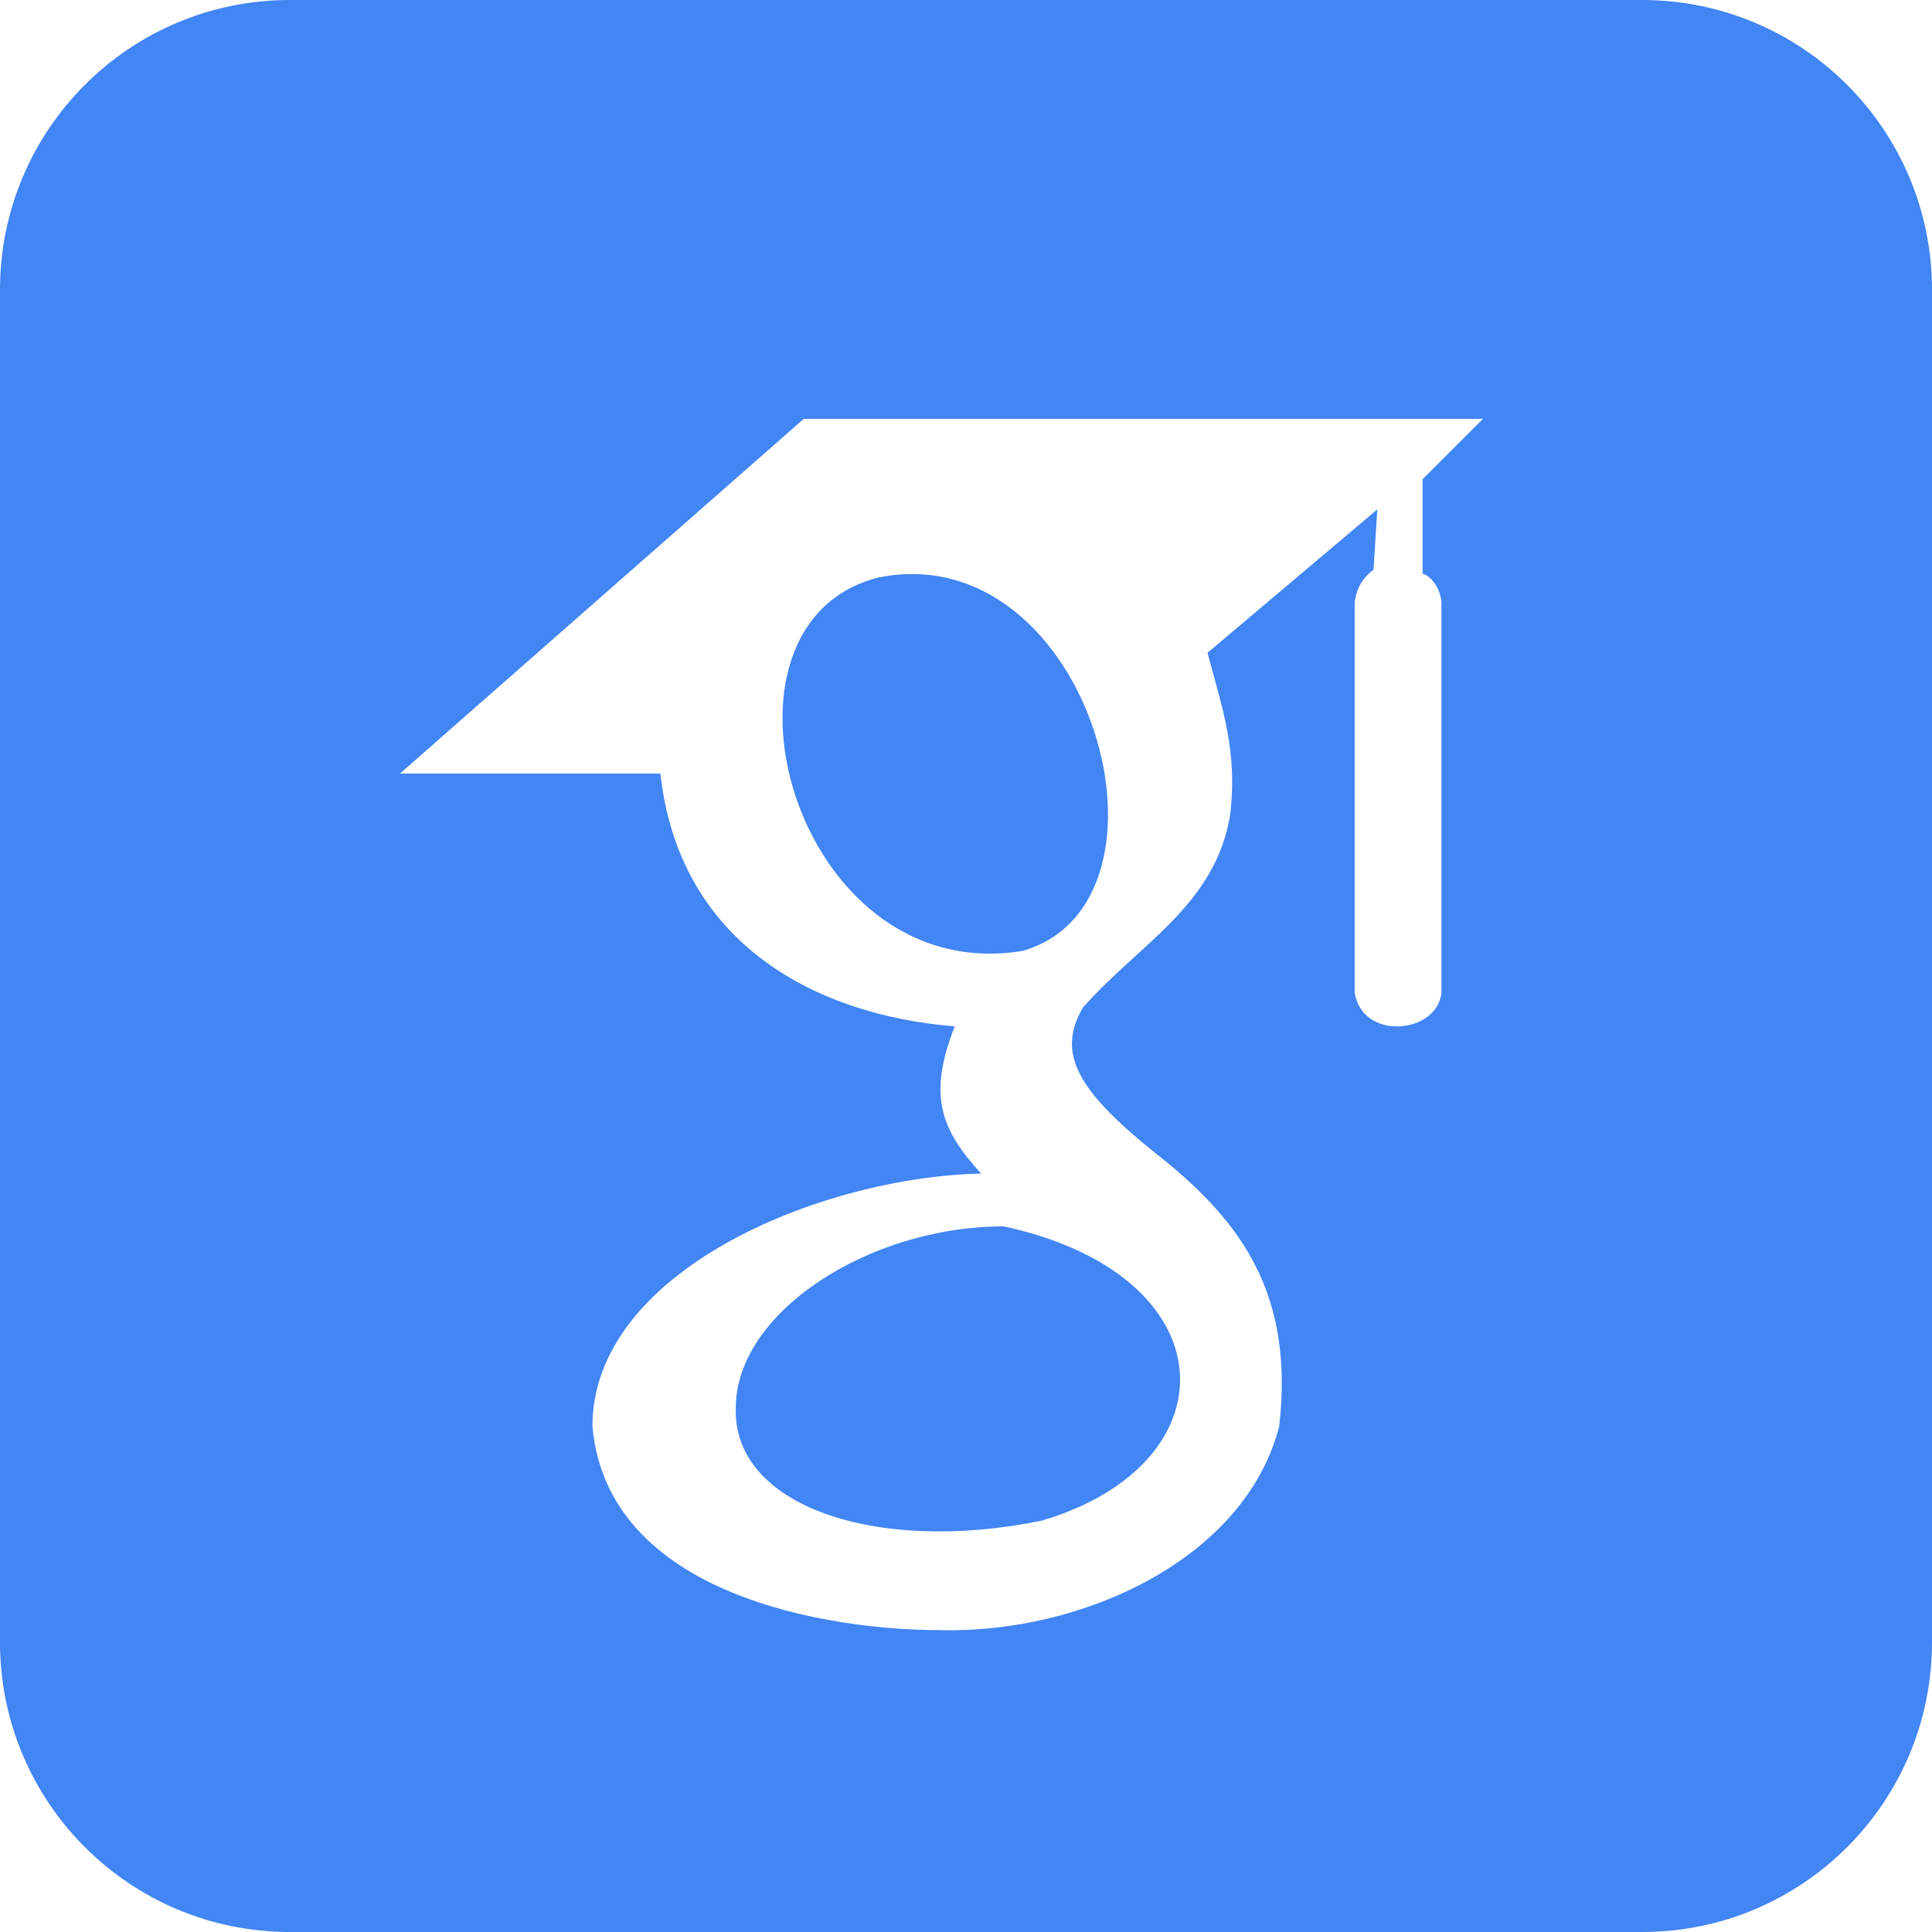
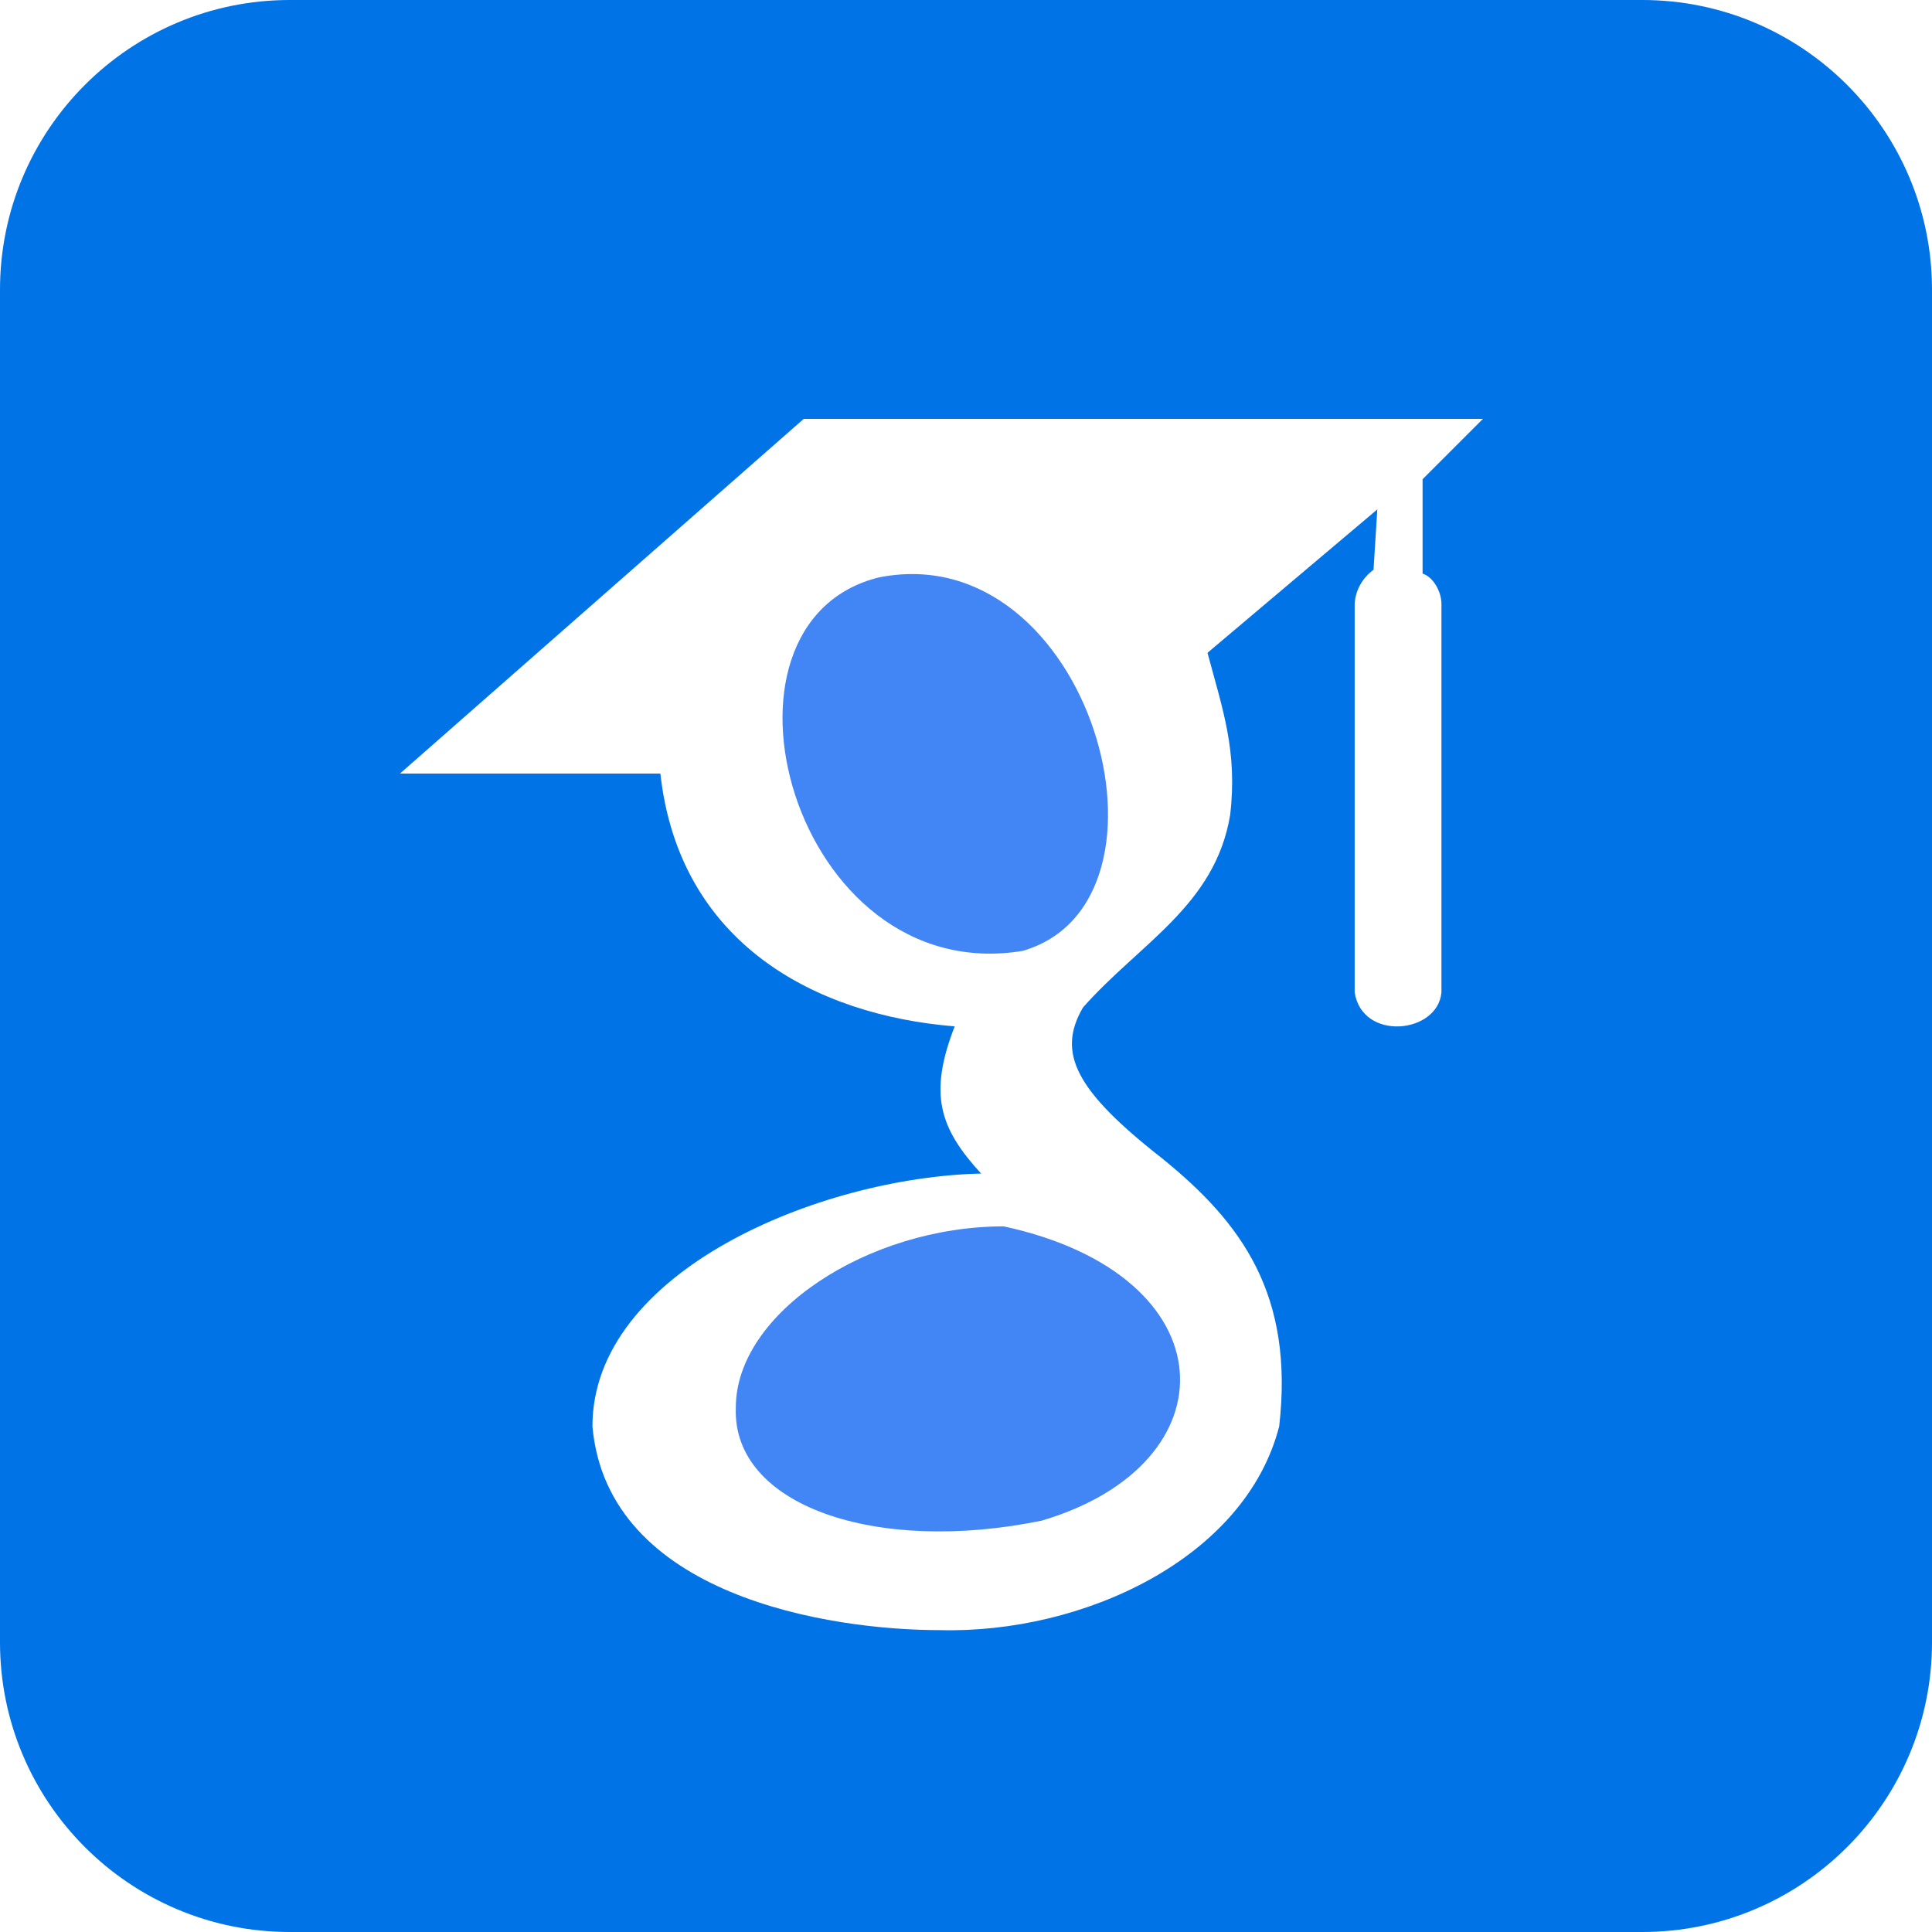
- <svg xmlns="http://www.w3.org/2000/svg" id="Layer_1" data-name="Layer 1" viewBox="0 0 512 512">
+ <svg xmlns="http://www.w3.org/2000/svg" version="1.1" id="Layer_1" x="0px" y="0px" viewBox="0 0 512 512" style="enable-background:new 0 0 512 512;" xml:space="preserve">
+   <style type="text/css">
+ 	.st0{fill:#4285F4;}
+ 	.st1{fill:#0073E6;}
+ </style>
  <g>
-     <path d="M233,153c-49,12-23,109,38,99C316,239,289,142,233,153Z" fill="#4285f4" />
-     <path d="M435.2,0H76.8A76.79,76.79,0,0,0,0,76.8V435.2A76.79,76.79,0,0,0,76.8,512H435.2A76.79,76.79,0,0,0,512,435.2V76.8A76.79,76.79,0,0,0,435.2,0ZM382,160V263c-1,11-21,13-23,0V160a11.93,11.93,0,0,1,5-9l1-16-45,38c4,15,8,26,6,43-4,24-24,34-39,51-7,12-2,22,21,40,21,17,35,36,31,71-9,35-52,55-90,54-29,0-88-9-92-54,0-41,60-66,103-67-11-12-14-21-7-39-37-3-73-22-78-67H106l107-94H393l-16,16v25C380,153,382,157,382,160Z" fill="#4285f4" />
-     <path d="M195,373c-1,26,37,39,81,30,51-15,50-65-10-78C230,325,195,348,195,373Z" fill="#4285f4" />
+     <path class="st0" d="M233,153c-49,12-23,109,38,99C316,239,289,142,233,153z" />
+     <path class="st1" d="M435.2,0H76.8C34.4,0,0,34.4,0,76.8c0,0,0,0,0,0v358.4C0,477.6,34.4,512,76.8,512c0,0,0,0,0,0h358.4   c42.4,0,76.8-34.4,76.8-76.8c0,0,0,0,0,0V76.8C512,34.4,477.6,0,435.2,0C435.2,0,435.2,0,435.2,0z M382,160v103c-1,11-21,13-23,0   V160c0.2-3.6,2.1-6.9,5-9l1-16l-45,38c4,15,8,26,6,43c-4,24-24,34-39,51c-7,12-2,22,21,40c21,17,35,36,31,71c-9,35-52,55-90,54   c-29,0-88-9-92-54c0-41,60-66,103-67c-11-12-14-21-7-39c-37-3-73-22-78-67h-69l107-94h180l-16,16v25C380,153,382,157,382,160z" />
+     <path class="st0" d="M195,373c-1,26,37,39,81,30c51-15,50-65-10-78C230,325,195,348,195,373z" />
  </g>
</svg>
